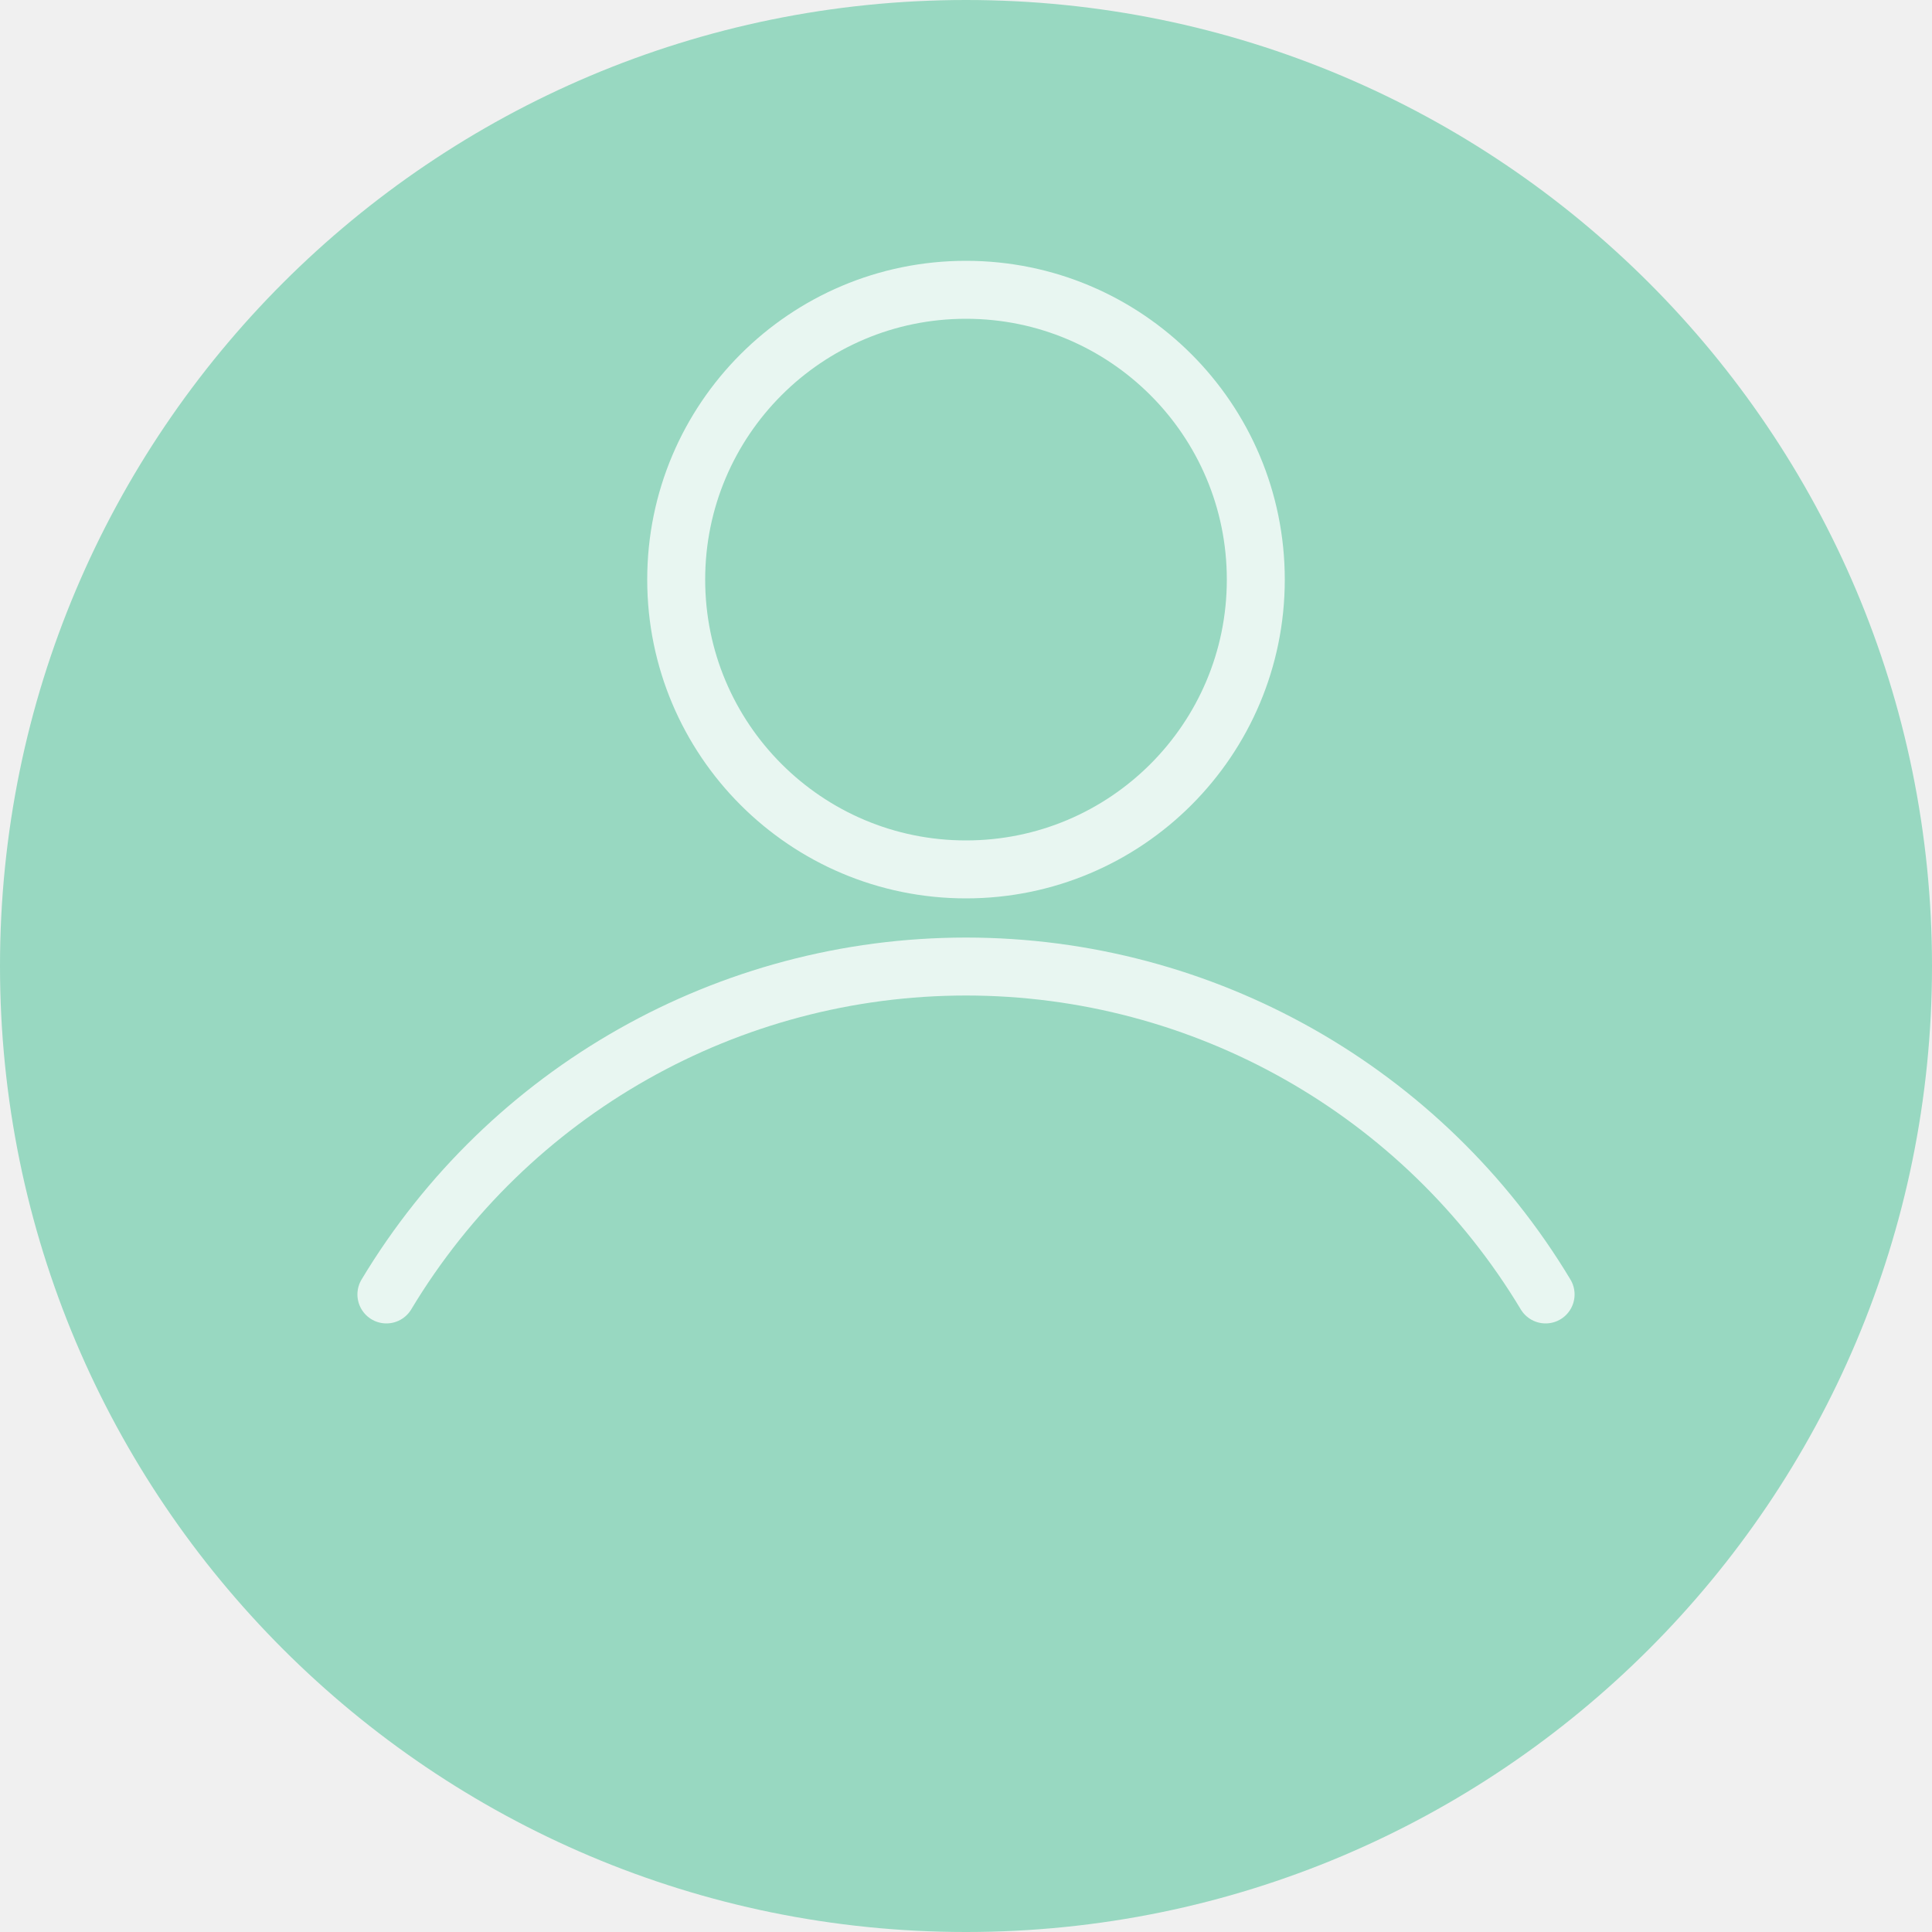
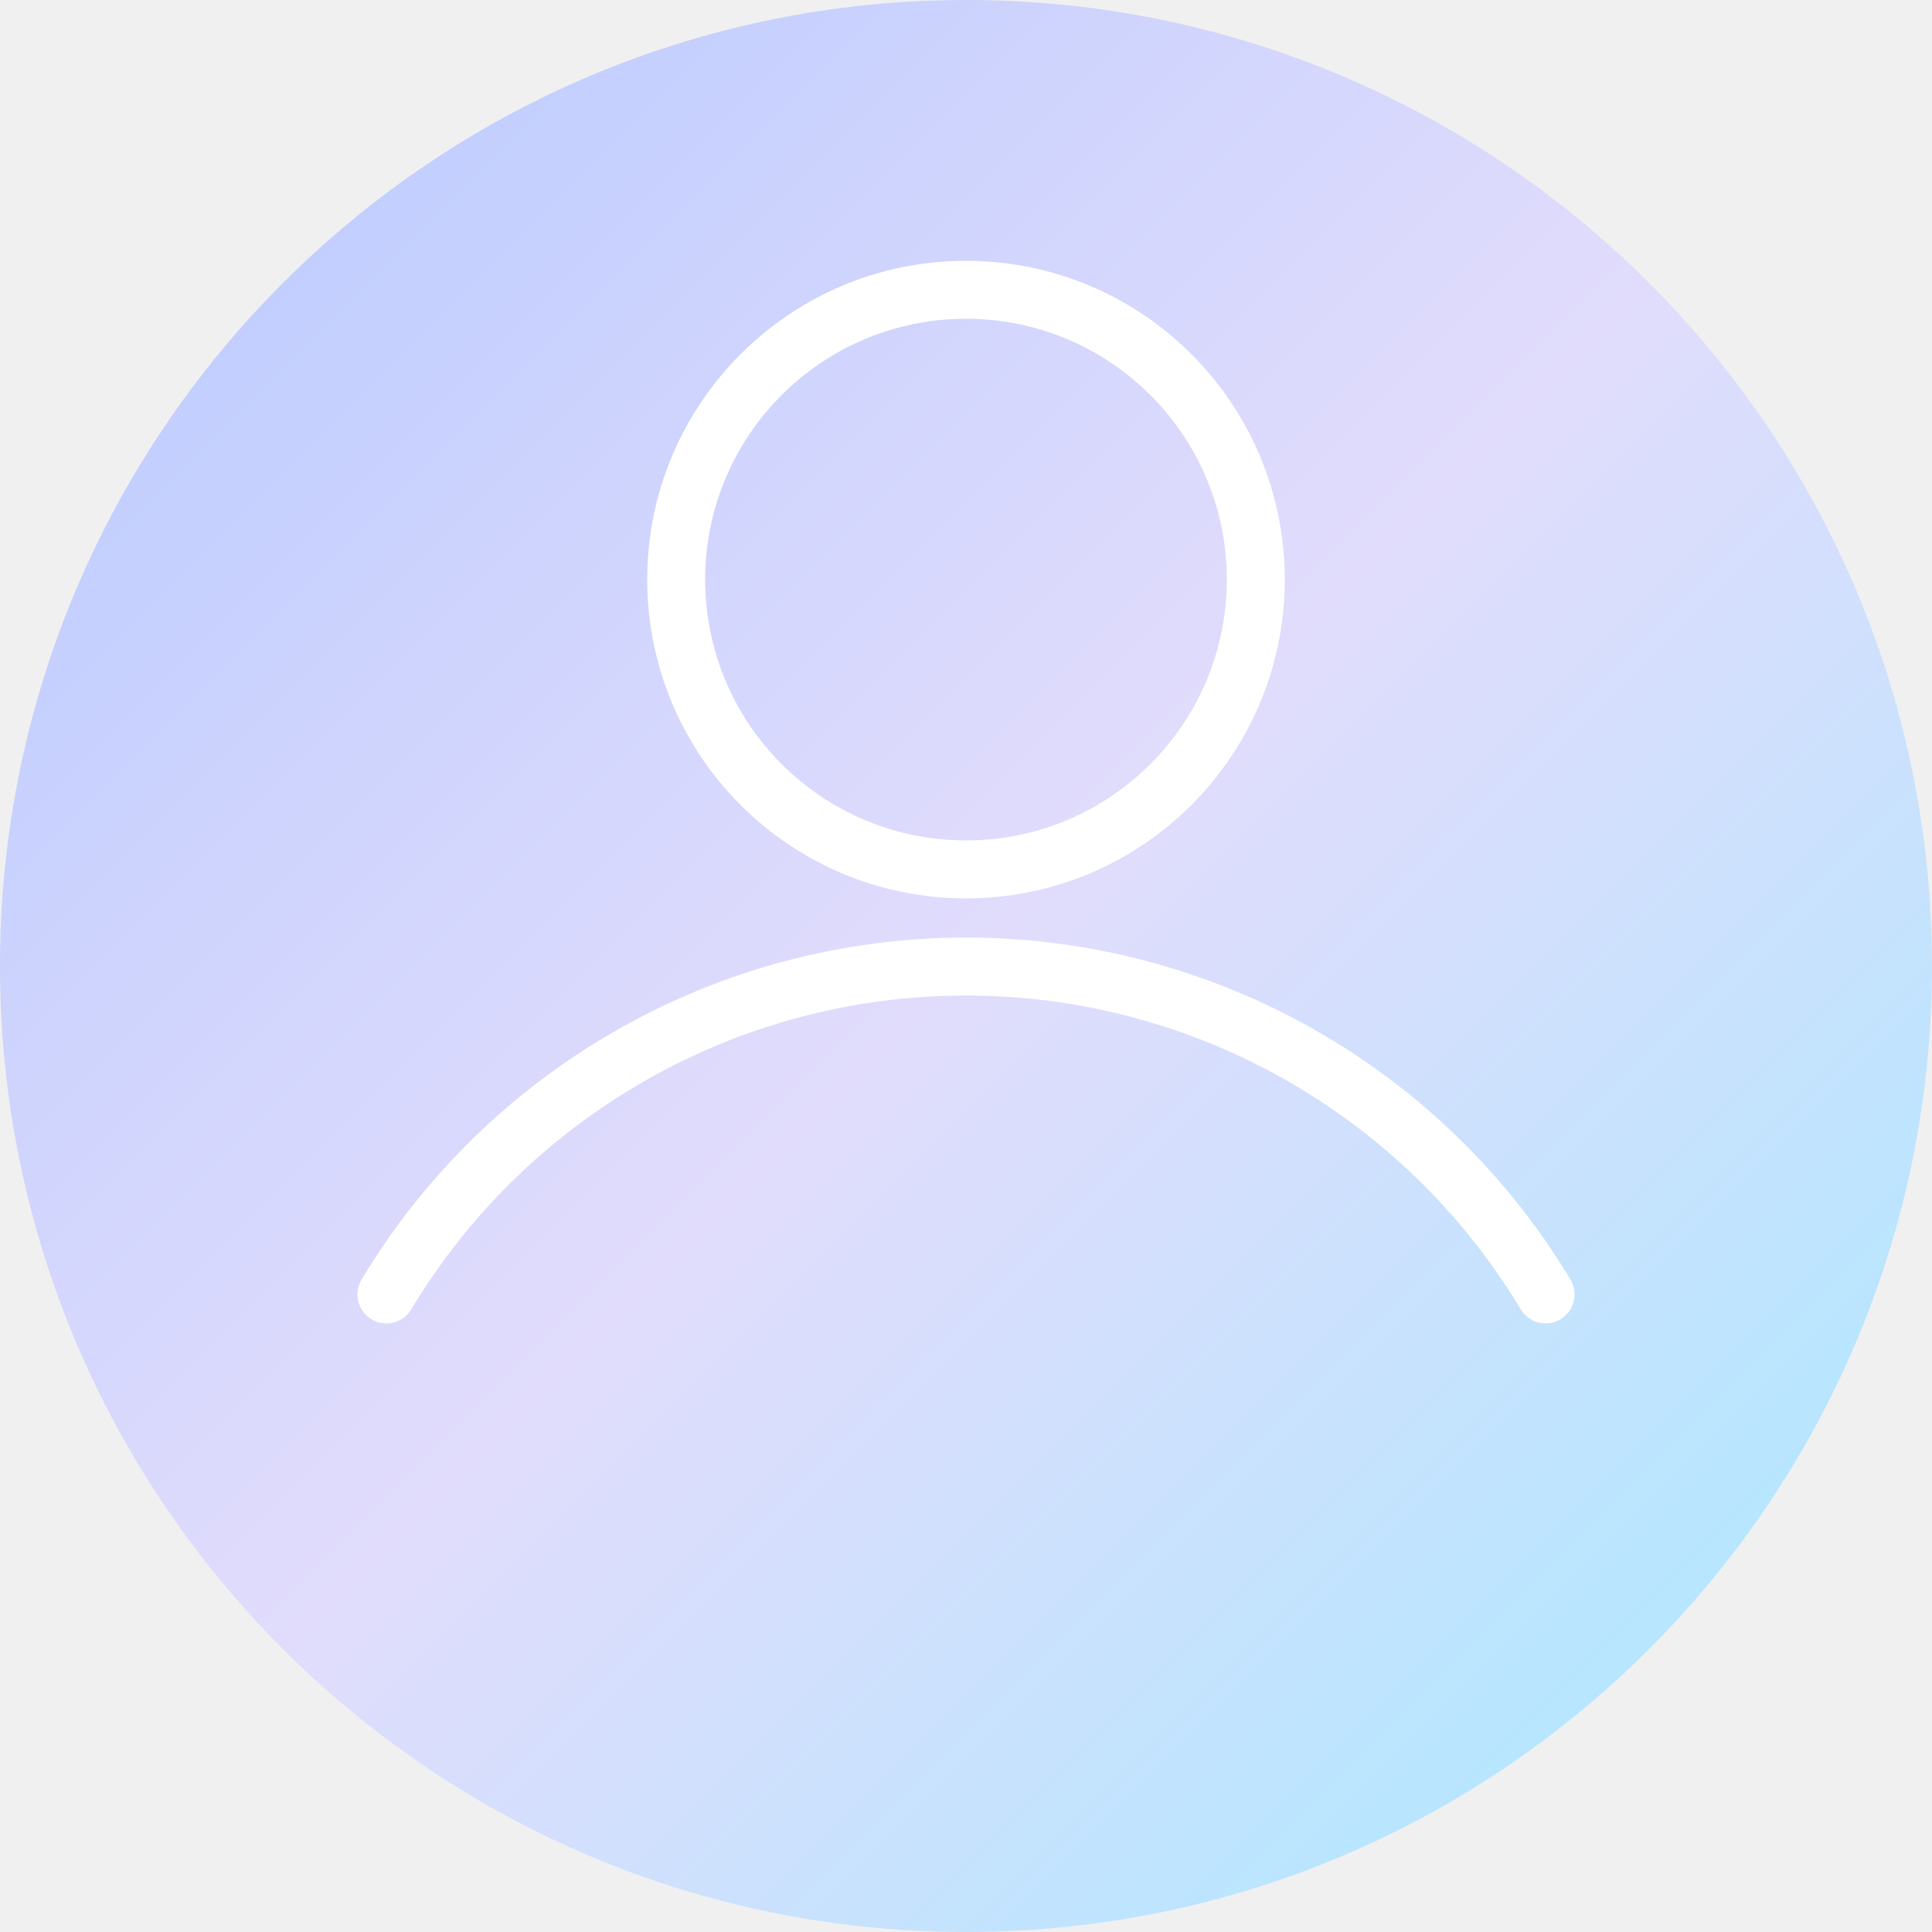
<svg xmlns="http://www.w3.org/2000/svg" width="100" height="100" viewBox="0 0 100 100">
-   <circle cx="50" cy="50" r="50" fill="#98D8C1" />
-   <g transform="translate(25, 5)" stroke="#E8F6F1" stroke-width="3" fill="none">
+   <defs>
+     <linearGradient id="macaronGradient" x1="0%" y1="0%" x2="100%" y2="100%">
+       <stop offset="0%" style="stop-color:#B5C9FF" />
+       <stop offset="50%" style="stop-color:#E1DCFC" />
+       <stop offset="100%" style="stop-color:#A5EAFF" />
+     </linearGradient>
+   </defs>
+   <circle cx="50" cy="50" r="50" fill="url(#macaronGradient)" />
+   <g transform="translate(25, 5)" stroke="#FFFFFF" stroke-width="3" fill="none">
    <circle cx="25" cy="25" r="15" />
    <path d="M-5 62 A35 35 0 0 1 55 62" stroke-linecap="round" />
  </g>
</svg>
